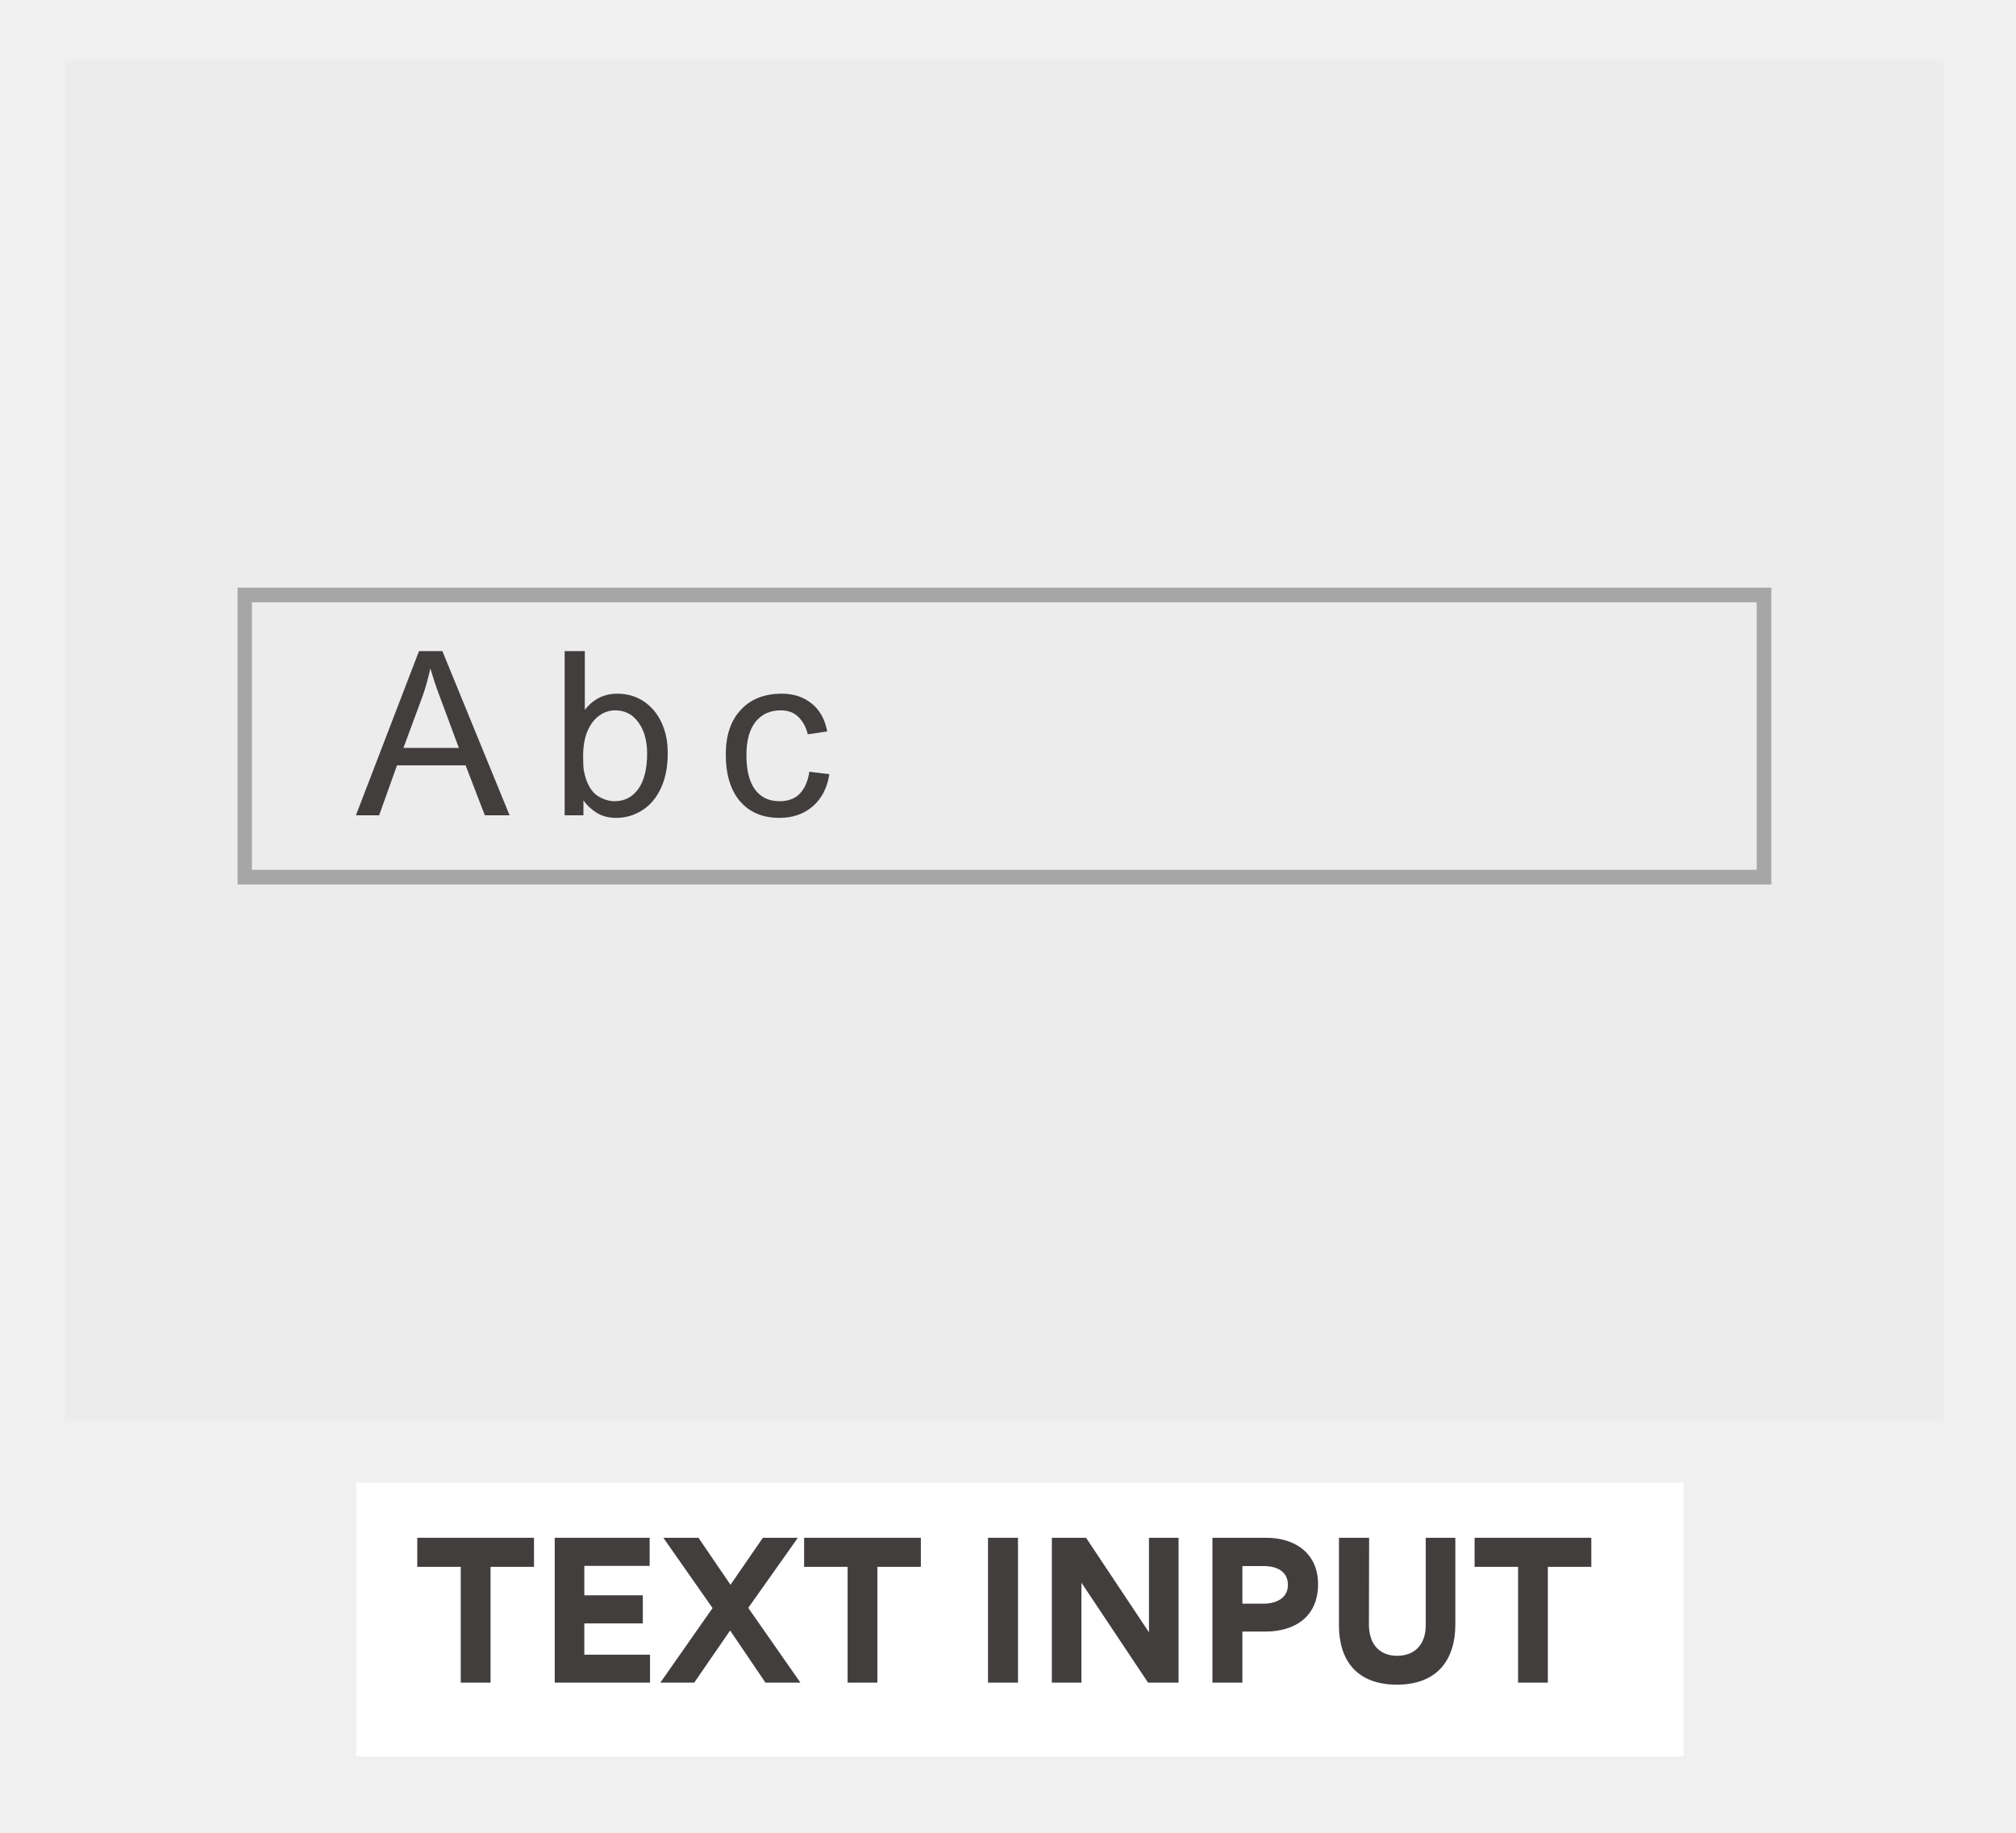
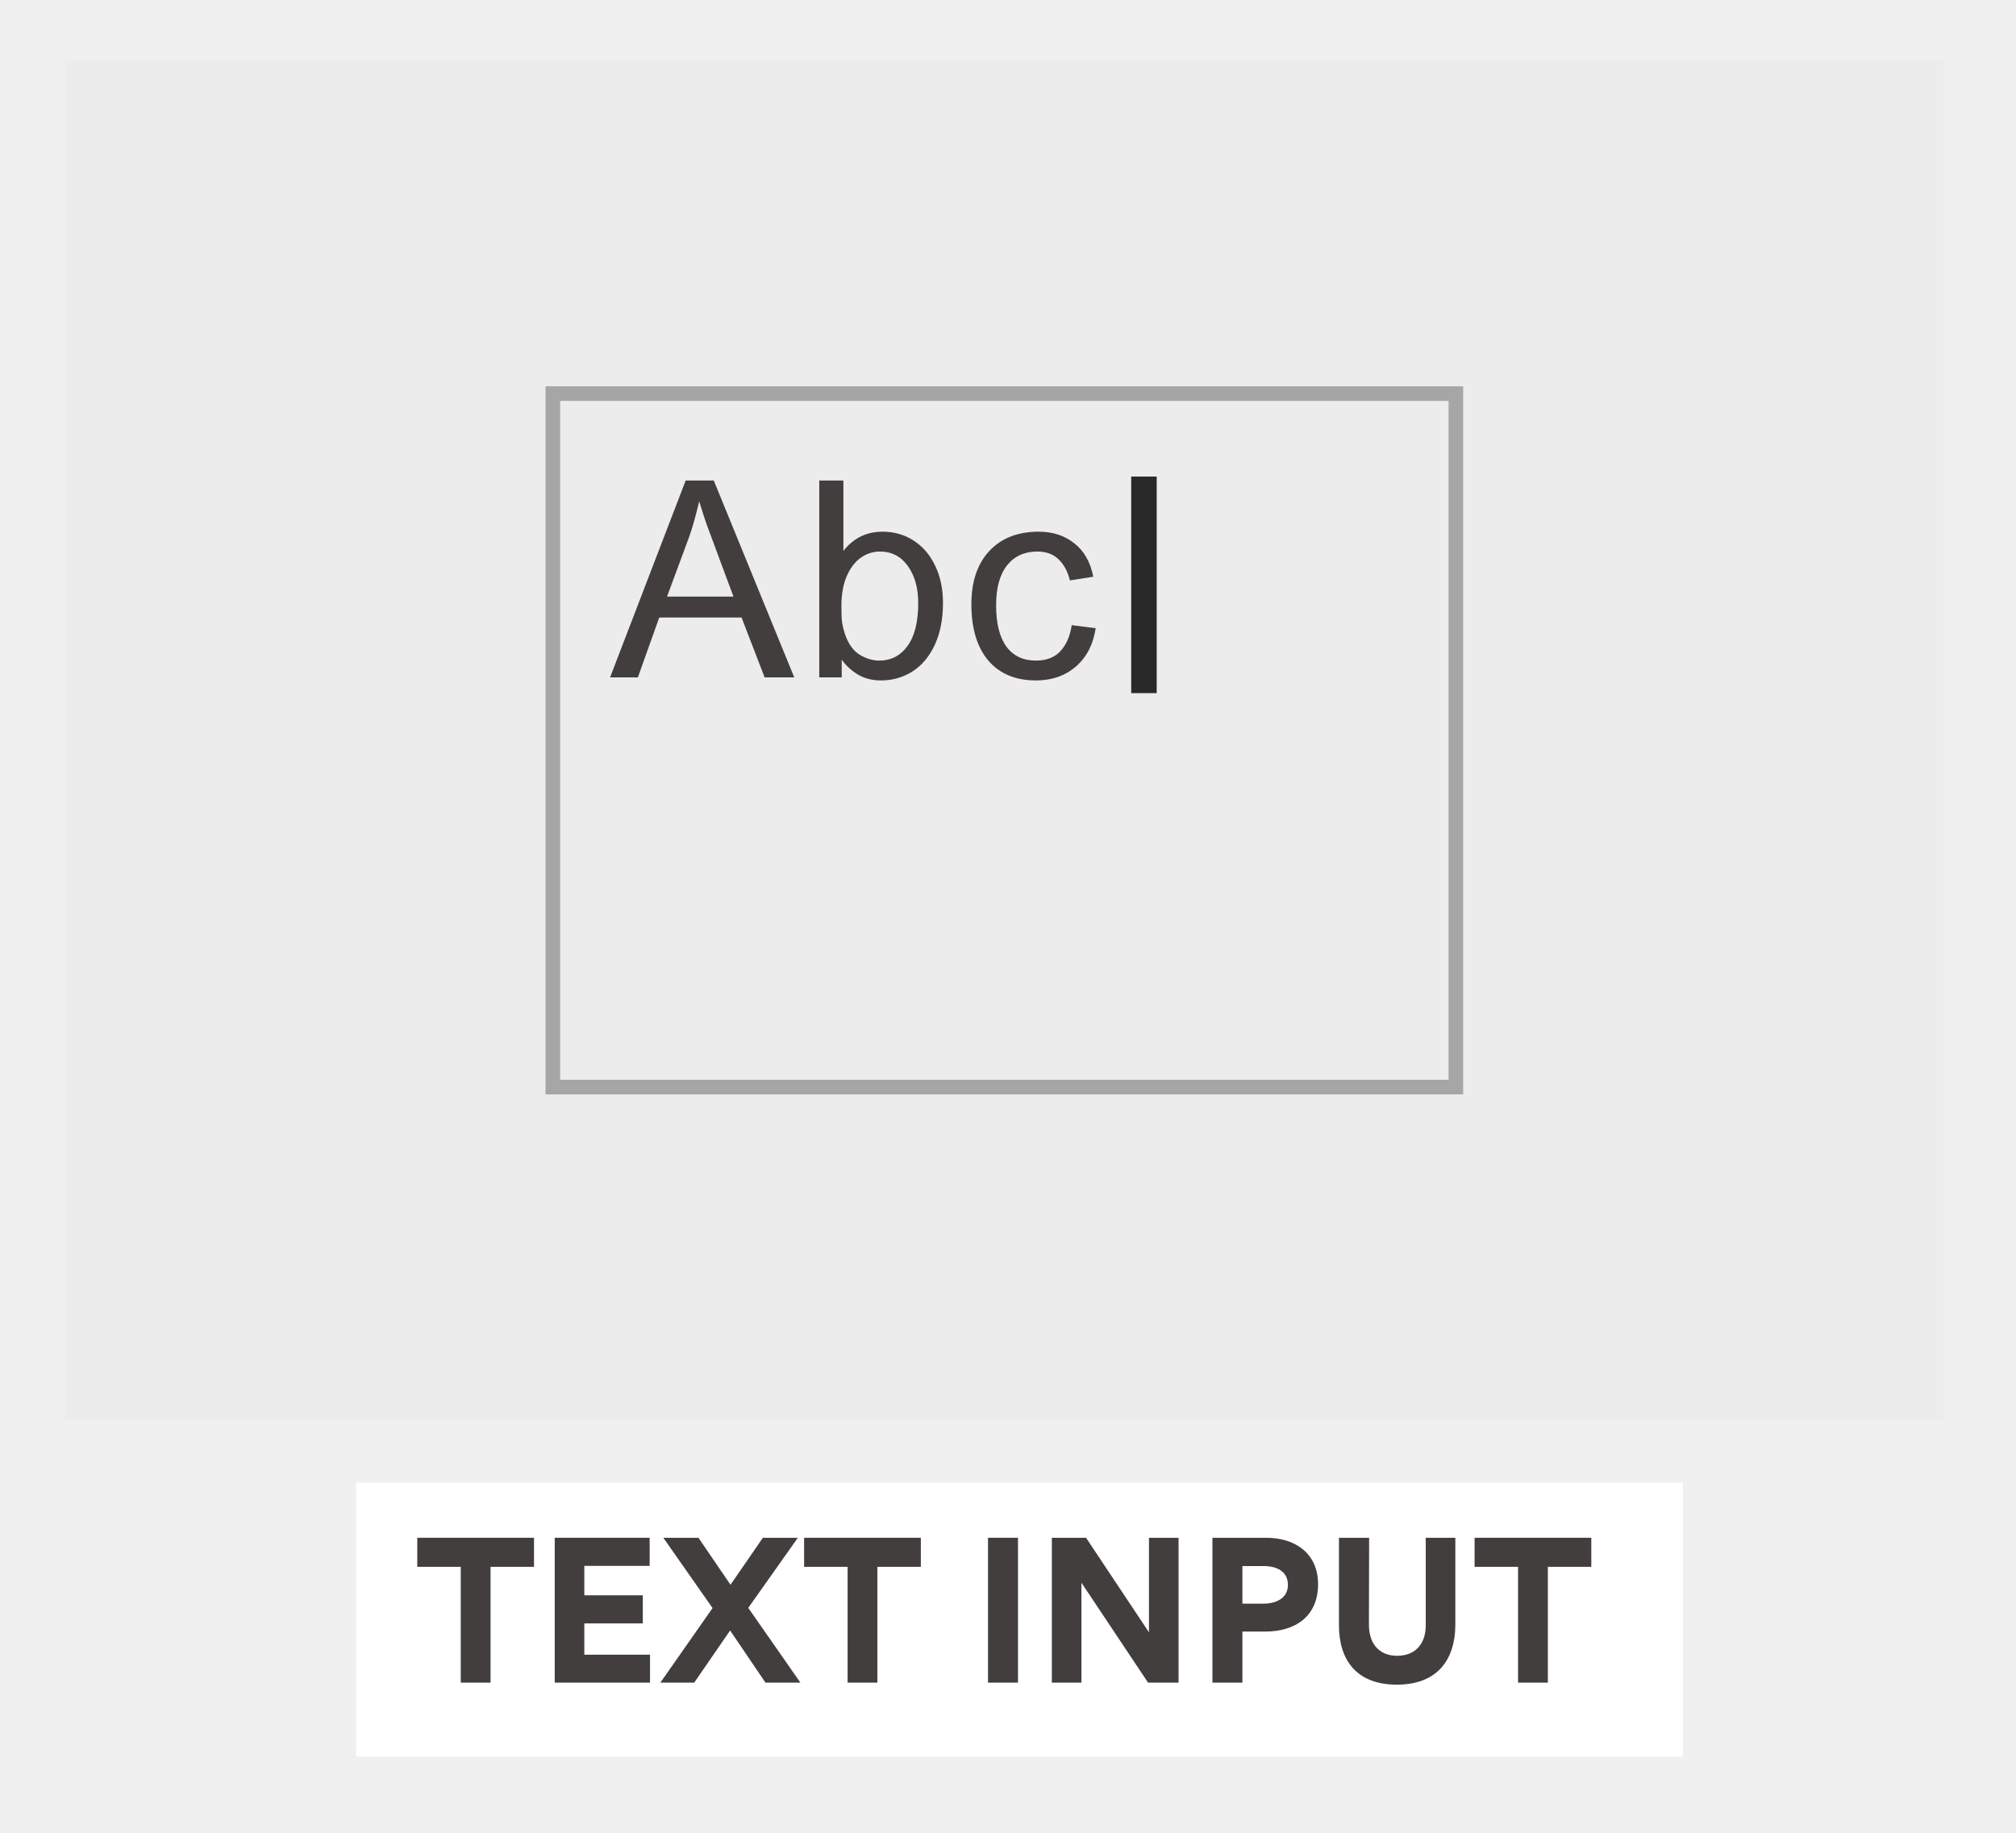
<svg xmlns="http://www.w3.org/2000/svg" width="275" zoomAndPan="magnify" viewBox="0 0 206.25 187.5" height="250" preserveAspectRatio="xMidYMid meet" version="1.0">
  <defs>
    <g />
-     <clipPath id="e207c8c690">
+     <clipPath id="a43ec3b43a">
      <path d="M 6.664 6.203 L 198.84 6.203 L 198.84 145.293 L 6.664 145.293 Z M 6.664 6.203 " clip-rule="nonzero" />
    </clipPath>
-     <clipPath id="9358bd3a8f">
+     <clipPath id="150eb655c2">
      <path d="M 36.445 151.676 L 172.227 151.676 L 172.227 179.699 L 36.445 179.699 Z M 36.445 151.676 " clip-rule="nonzero" />
    </clipPath>
-     <clipPath id="953d5c4cbb">
-       <path d="M 24.305 60.121 L 181.215 60.121 L 181.215 90.48 L 24.305 90.48 Z M 24.305 60.121 " clip-rule="nonzero" />
+     <clipPath id="df399c44de">
+       <path d="M 55.812 39.52 L 149.691 39.52 L 149.691 111.965 L 55.812 111.965 Z M 55.812 39.52 " clip-rule="nonzero" />
    </clipPath>
  </defs>
-   <g clip-path="url(#e207c8c690)">
-     <path fill="#ececec" d="M 6.664 6.203 L 198.84 6.203 L 198.84 145.293 L 6.664 145.293 Z M 6.664 6.203 " fill-opacity="1" fill-rule="nonzero" />
+   <g clip-path="url(#a43ec3b43a)">
+     <path fill="#ececec" d="M 6.664 6.203 L 199 6.203 L 199 145.293 L 6.664 145.293 Z M 6.664 6.203 " fill-opacity="1" fill-rule="nonzero" />
  </g>
-   <g clip-path="url(#9358bd3a8f)">
-     <path fill="#ffffff" d="M 36.445 151.676 L 172.227 151.676 L 172.227 179.699 L 36.445 179.699 Z M 36.445 151.676 " fill-opacity="1" fill-rule="nonzero" />
+   <g clip-path="url(#150eb655c2)">
+     <path fill="#ffffff" d="M 36.445 151.676 L 172.184 151.676 L 172.184 179.699 L 36.445 179.699 Z M 36.445 151.676 " fill-opacity="1" fill-rule="nonzero" />
  </g>
  <g fill="#423e3e" fill-opacity="1">
    <g transform="translate(42.29152, 172.1396)">
      <g>
        <path d="M 4.848 0 L 7.895 0 L 7.895 -11.848 L 12.34 -11.848 L 12.34 -14.82 L 0.398 -14.82 L 0.398 -11.848 L 4.848 -11.848 Z M 4.848 0 " />
      </g>
    </g>
  </g>
  <g fill="#423e3e" fill-opacity="1">
    <g transform="translate(55.02959, 172.1396)">
      <g>
        <path d="M 1.723 -14.82 L 1.723 0 L 11.473 0 L 11.473 -2.859 L 4.75 -2.859 L 4.75 -6.059 L 10.734 -6.059 L 10.734 -8.934 L 4.75 -8.934 L 4.75 -11.945 L 11.434 -11.945 L 11.434 -14.82 Z M 1.723 -14.82 " />
      </g>
    </g>
  </g>
  <g fill="#423e3e" fill-opacity="1">
    <g transform="translate(67.57839, 172.1396)">
      <g>
        <path d="M 3.445 0 L 7.117 -5.336 L 10.734 0 L 14.309 0 L 8.973 -7.648 L 14.047 -14.82 L 10.469 -14.82 L 7.156 -10.012 L 3.879 -14.82 L 0.285 -14.82 L 5.32 -7.629 L -0.02 0 Z M 3.445 0 " />
      </g>
    </g>
  </g>
  <g fill="#423e3e" fill-opacity="1">
    <g transform="translate(81.86849, 172.1396)">
      <g>
        <path d="M 4.848 0 L 7.895 0 L 7.895 -11.848 L 12.34 -11.848 L 12.34 -14.82 L 0.398 -14.82 L 0.398 -11.848 L 4.848 -11.848 Z M 4.848 0 " />
      </g>
    </g>
  </g>
  <g fill="#423e3e" fill-opacity="1">
    <g transform="translate(94.60656, 172.1396)">
      <g />
    </g>
  </g>
  <g fill="#423e3e" fill-opacity="1">
    <g transform="translate(99.35731, 172.1396)">
      <g>
        <path d="M 4.789 -14.82 L 1.723 -14.82 L 1.723 0 L 4.789 0 Z M 4.789 -14.82 " />
      </g>
    </g>
  </g>
  <g fill="#423e3e" fill-opacity="1">
    <g transform="translate(105.8872, 172.1396)">
      <g>
        <path d="M 4.75 -10.223 L 11.566 0 L 14.688 0 L 14.688 -14.82 L 11.66 -14.82 L 11.66 -5.148 L 5.223 -14.82 L 1.723 -14.82 L 1.723 0 L 4.75 0 Z M 4.75 -10.223 " />
      </g>
    </g>
  </g>
  <g fill="#423e3e" fill-opacity="1">
    <g transform="translate(122.3161, 172.1396)">
      <g>
        <path d="M 12.531 -10.07 C 12.531 -13.211 10.203 -14.82 7.23 -14.82 L 1.723 -14.82 L 1.723 0 L 4.789 0 L 4.789 -5.223 L 7.117 -5.223 C 10.223 -5.223 12.531 -6.797 12.531 -10.07 Z M 9.445 -9.996 C 9.445 -8.613 8.195 -8.082 6.984 -8.082 L 4.789 -8.082 L 4.789 -11.926 L 6.965 -11.926 C 8.234 -11.926 9.445 -11.434 9.445 -9.996 Z M 9.445 -9.996 " />
      </g>
    </g>
  </g>
  <g fill="#423e3e" fill-opacity="1">
    <g transform="translate(135.4138, 172.1396)">
      <g>
        <path d="M 13.477 -5.98 L 13.477 -14.82 L 10.449 -14.82 L 10.449 -5.867 C 10.449 -3.992 9.406 -2.746 7.516 -2.746 C 5.906 -2.746 4.637 -3.746 4.637 -5.945 L 4.656 -14.82 L 1.57 -14.82 L 1.57 -5.867 C 1.57 -2.289 3.387 0.207 7.496 0.207 C 11.508 0.207 13.477 -2.195 13.477 -5.98 Z M 13.477 -5.98 " />
      </g>
    </g>
  </g>
  <g fill="#423e3e" fill-opacity="1">
    <g transform="translate(150.461, 172.1396)">
      <g>
        <path d="M 4.848 0 L 7.895 0 L 7.895 -11.848 L 12.34 -11.848 L 12.34 -14.82 L 0.398 -14.82 L 0.398 -11.848 L 4.848 -11.848 Z M 4.848 0 " />
      </g>
    </g>
  </g>
-   <g clip-path="url(#953d5c4cbb)">
-     <path stroke-linecap="butt" transform="matrix(0, 0.747283, -0.747283, 0, 181.2163, 60.12044)" fill="none" stroke-linejoin="miter" d="M 0.001 0.002 L 40.627 0.002 L 40.627 210.013 L 0.001 210.013 Z M 0.001 0.002 " stroke="#a6a6a6" stroke-width="4" stroke-opacity="1" stroke-miterlimit="4" />
-   </g>
  <g fill="#423e3e" fill-opacity="1">
-     <g transform="translate(36.44481, 83.40516)">
+     <g transform="translate(62.44538, 69.29941)">
      <g>
-         <path d="M 15.688 0 L 13.156 0 L 11.188 -5.109 L 4.172 -5.109 L 2.344 0 L -0.031 0 L 6.422 -16.797 L 8.812 -16.797 Z M 6.656 -11.828 L 4.828 -6.891 L 10.5 -6.891 L 8.438 -12.438 C 8.188 -13.094 7.898 -13.957 7.578 -15.031 C 7.578 -14.957 7.484 -14.562 7.297 -13.844 C 7.109 -13.133 6.895 -12.461 6.656 -11.828 Z M 6.656 -11.828 " />
+         <path d="M 18.812 0 L 15.781 0 L 13.422 -6.125 L 5 -6.125 L 2.812 0 L -0.031 0 L 7.703 -20.141 L 10.578 -20.141 Z M 7.984 -14.172 L 5.797 -8.266 L 12.594 -8.266 L 10.125 -14.906 C 9.82 -15.695 9.473 -16.738 9.078 -18.031 C 9.078 -17.938 8.961 -17.461 8.734 -16.609 C 8.516 -15.754 8.266 -14.941 7.984 -14.172 Z M 7.984 -14.172 " />
      </g>
    </g>
  </g>
  <g fill="#423e3e" fill-opacity="1">
-     <g transform="translate(56.1895, 83.40516)">
+     <g transform="translate(81.92499, 69.29941)">
      <g>
-         <path d="M 3.641 -10.781 C 4.492 -11.883 5.602 -12.438 6.969 -12.438 C 7.969 -12.438 8.859 -12.18 9.641 -11.672 C 10.422 -11.16 11.031 -10.445 11.469 -9.531 C 11.906 -8.613 12.125 -7.555 12.125 -6.359 C 12.125 -4.961 11.891 -3.766 11.422 -2.766 C 10.953 -1.766 10.312 -1.008 9.5 -0.5 C 8.695 0.008 7.812 0.266 6.844 0.266 C 6.062 0.266 5.383 0.082 4.812 -0.281 C 4.25 -0.645 3.812 -1.062 3.5 -1.531 L 3.5 0 L 1.578 0 L 1.578 -16.797 L 3.641 -16.797 Z M 3.469 -6.078 C 3.469 -5.43 3.488 -4.953 3.531 -4.641 C 3.582 -4.328 3.664 -4 3.781 -3.656 C 4.07 -2.832 4.492 -2.254 5.047 -1.922 C 5.609 -1.598 6.156 -1.438 6.688 -1.438 C 7.695 -1.438 8.504 -1.852 9.109 -2.688 C 9.711 -3.52 10.016 -4.734 10.016 -6.328 C 10.016 -7.629 9.719 -8.688 9.125 -9.5 C 8.539 -10.32 7.75 -10.734 6.75 -10.734 C 6.156 -10.734 5.609 -10.551 5.109 -10.188 C 4.609 -9.832 4.207 -9.301 3.906 -8.594 C 3.613 -7.895 3.469 -7.055 3.469 -6.078 Z M 3.469 -6.078 " />
+         <path d="M 4.359 -12.938 C 5.391 -14.25 6.723 -14.906 8.359 -14.906 C 9.555 -14.906 10.625 -14.598 11.562 -13.984 C 12.5 -13.379 13.227 -12.523 13.75 -11.422 C 14.281 -10.328 14.547 -9.062 14.547 -7.625 C 14.547 -5.957 14.266 -4.52 13.703 -3.312 C 13.141 -2.113 12.375 -1.207 11.406 -0.594 C 10.438 0.008 9.375 0.312 8.219 0.312 C 7.281 0.312 6.469 0.098 5.781 -0.328 C 5.094 -0.766 4.562 -1.266 4.188 -1.828 L 4.188 0 L 1.891 0 L 1.891 -20.141 L 4.359 -20.141 Z M 4.156 -7.281 C 4.156 -6.508 4.18 -5.938 4.234 -5.562 C 4.297 -5.188 4.395 -4.797 4.531 -4.391 C 4.883 -3.391 5.395 -2.691 6.062 -2.297 C 6.727 -1.91 7.379 -1.719 8.016 -1.719 C 9.234 -1.719 10.203 -2.219 10.922 -3.219 C 11.648 -4.219 12.016 -5.676 12.016 -7.594 C 12.016 -9.145 11.66 -10.41 10.953 -11.391 C 10.254 -12.379 9.301 -12.875 8.094 -12.875 C 7.383 -12.875 6.727 -12.66 6.125 -12.234 C 5.531 -11.805 5.051 -11.172 4.688 -10.328 C 4.332 -9.484 4.156 -8.469 4.156 -7.281 Z M 4.156 -7.281 " />
      </g>
    </g>
  </g>
  <g fill="#423e3e" fill-opacity="1">
-     <g transform="translate(73.3317, 83.40516)">
+     <g transform="translate(98.28457, 69.29941)">
      <g>
-         <path d="M 6.656 -12.438 C 7.863 -12.438 8.879 -12.102 9.703 -11.438 C 10.535 -10.77 11.066 -9.816 11.297 -8.578 L 9.312 -8.281 C 9.133 -9.008 8.816 -9.598 8.359 -10.047 C 7.91 -10.504 7.305 -10.734 6.547 -10.734 C 5.453 -10.734 4.594 -10.344 3.969 -9.562 C 3.344 -8.781 3.031 -7.641 3.031 -6.141 C 3.031 -4.609 3.32 -3.441 3.906 -2.641 C 4.488 -1.836 5.328 -1.438 6.422 -1.438 C 7.316 -1.438 8.016 -1.703 8.516 -2.234 C 9.016 -2.773 9.332 -3.516 9.469 -4.453 L 11.516 -4.203 C 11.297 -2.797 10.727 -1.695 9.812 -0.906 C 8.895 -0.125 7.766 0.266 6.422 0.266 C 4.691 0.266 3.344 -0.301 2.375 -1.438 C 1.406 -2.57 0.922 -4.172 0.922 -6.234 C 0.922 -8.172 1.43 -9.688 2.453 -10.781 C 3.473 -11.883 4.875 -12.438 6.656 -12.438 Z M 6.656 -12.438 " />
+         <path d="M 7.984 -14.906 C 9.43 -14.906 10.648 -14.504 11.641 -13.703 C 12.641 -12.91 13.281 -11.773 13.562 -10.297 L 11.172 -9.922 C 10.961 -10.805 10.582 -11.52 10.031 -12.062 C 9.488 -12.602 8.758 -12.875 7.844 -12.875 C 6.531 -12.875 5.5 -12.406 4.75 -11.469 C 4 -10.531 3.625 -9.164 3.625 -7.375 C 3.625 -5.531 3.973 -4.125 4.672 -3.156 C 5.379 -2.195 6.391 -1.719 7.703 -1.719 C 8.773 -1.719 9.609 -2.039 10.203 -2.688 C 10.805 -3.332 11.191 -4.219 11.359 -5.344 L 13.812 -5.031 C 13.551 -3.344 12.867 -2.031 11.766 -1.094 C 10.672 -0.156 9.316 0.312 7.703 0.312 C 5.617 0.312 3.992 -0.363 2.828 -1.719 C 1.672 -3.082 1.094 -5.004 1.094 -7.484 C 1.094 -9.805 1.707 -11.625 2.938 -12.938 C 4.164 -14.25 5.848 -14.906 7.984 -14.906 Z M 7.984 -14.906 " />
      </g>
    </g>
  </g>
+   <g fill="#292929" fill-opacity="1">
+     <g transform="translate(112.3853, 70.90999)">
+       <g>
+         <path d="M 5.953 0 L 3.344 0 L 3.344 -22.156 L 5.953 -22.156 Z M 5.953 0 " />
+       </g>
+     </g>
+   </g>
+   <g clip-path="url(#df399c44de)">
+     <path stroke-linecap="butt" transform="matrix(0, 0.747283, -0.747283, 0, 149.6897, 39.52094)" fill="none" stroke-linejoin="miter" d="M -0.002 -0.002 L 96.943 -0.002 L 96.943 125.625 L -0.002 125.625 Z M -0.002 -0.002 " stroke="#a6a6a6" stroke-width="4" stroke-opacity="1" stroke-miterlimit="4" />
+   </g>
</svg>
